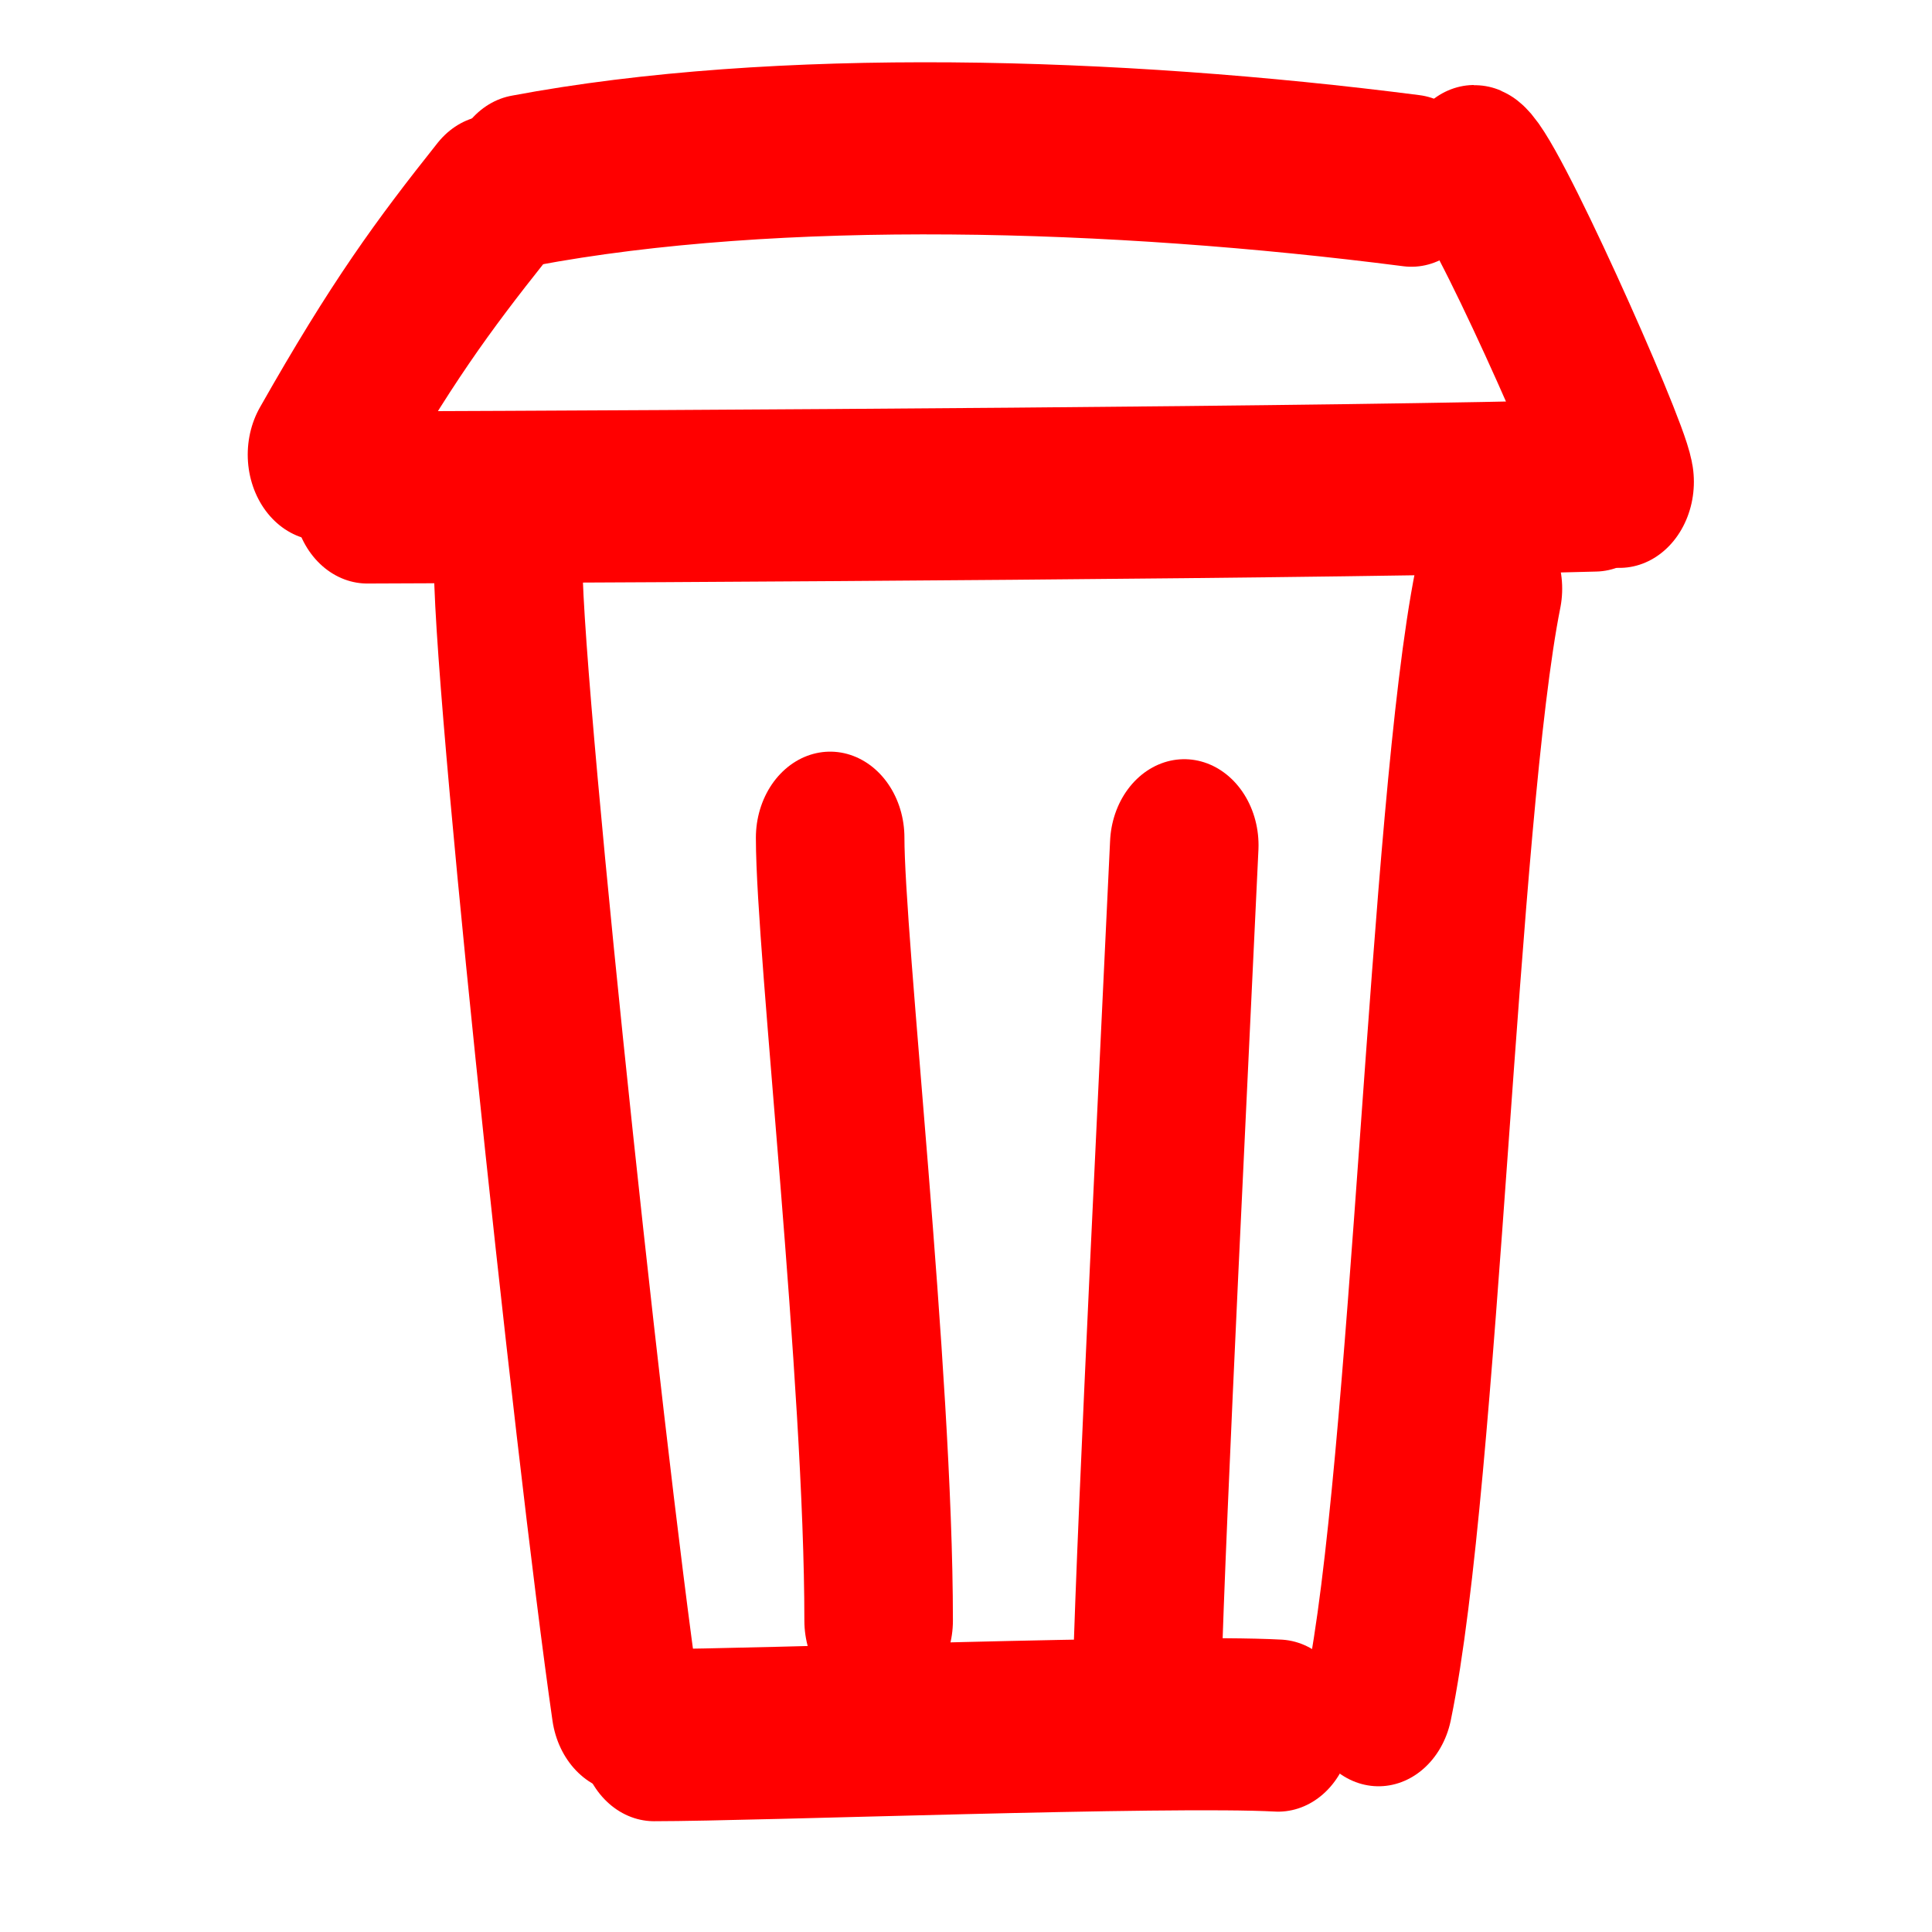
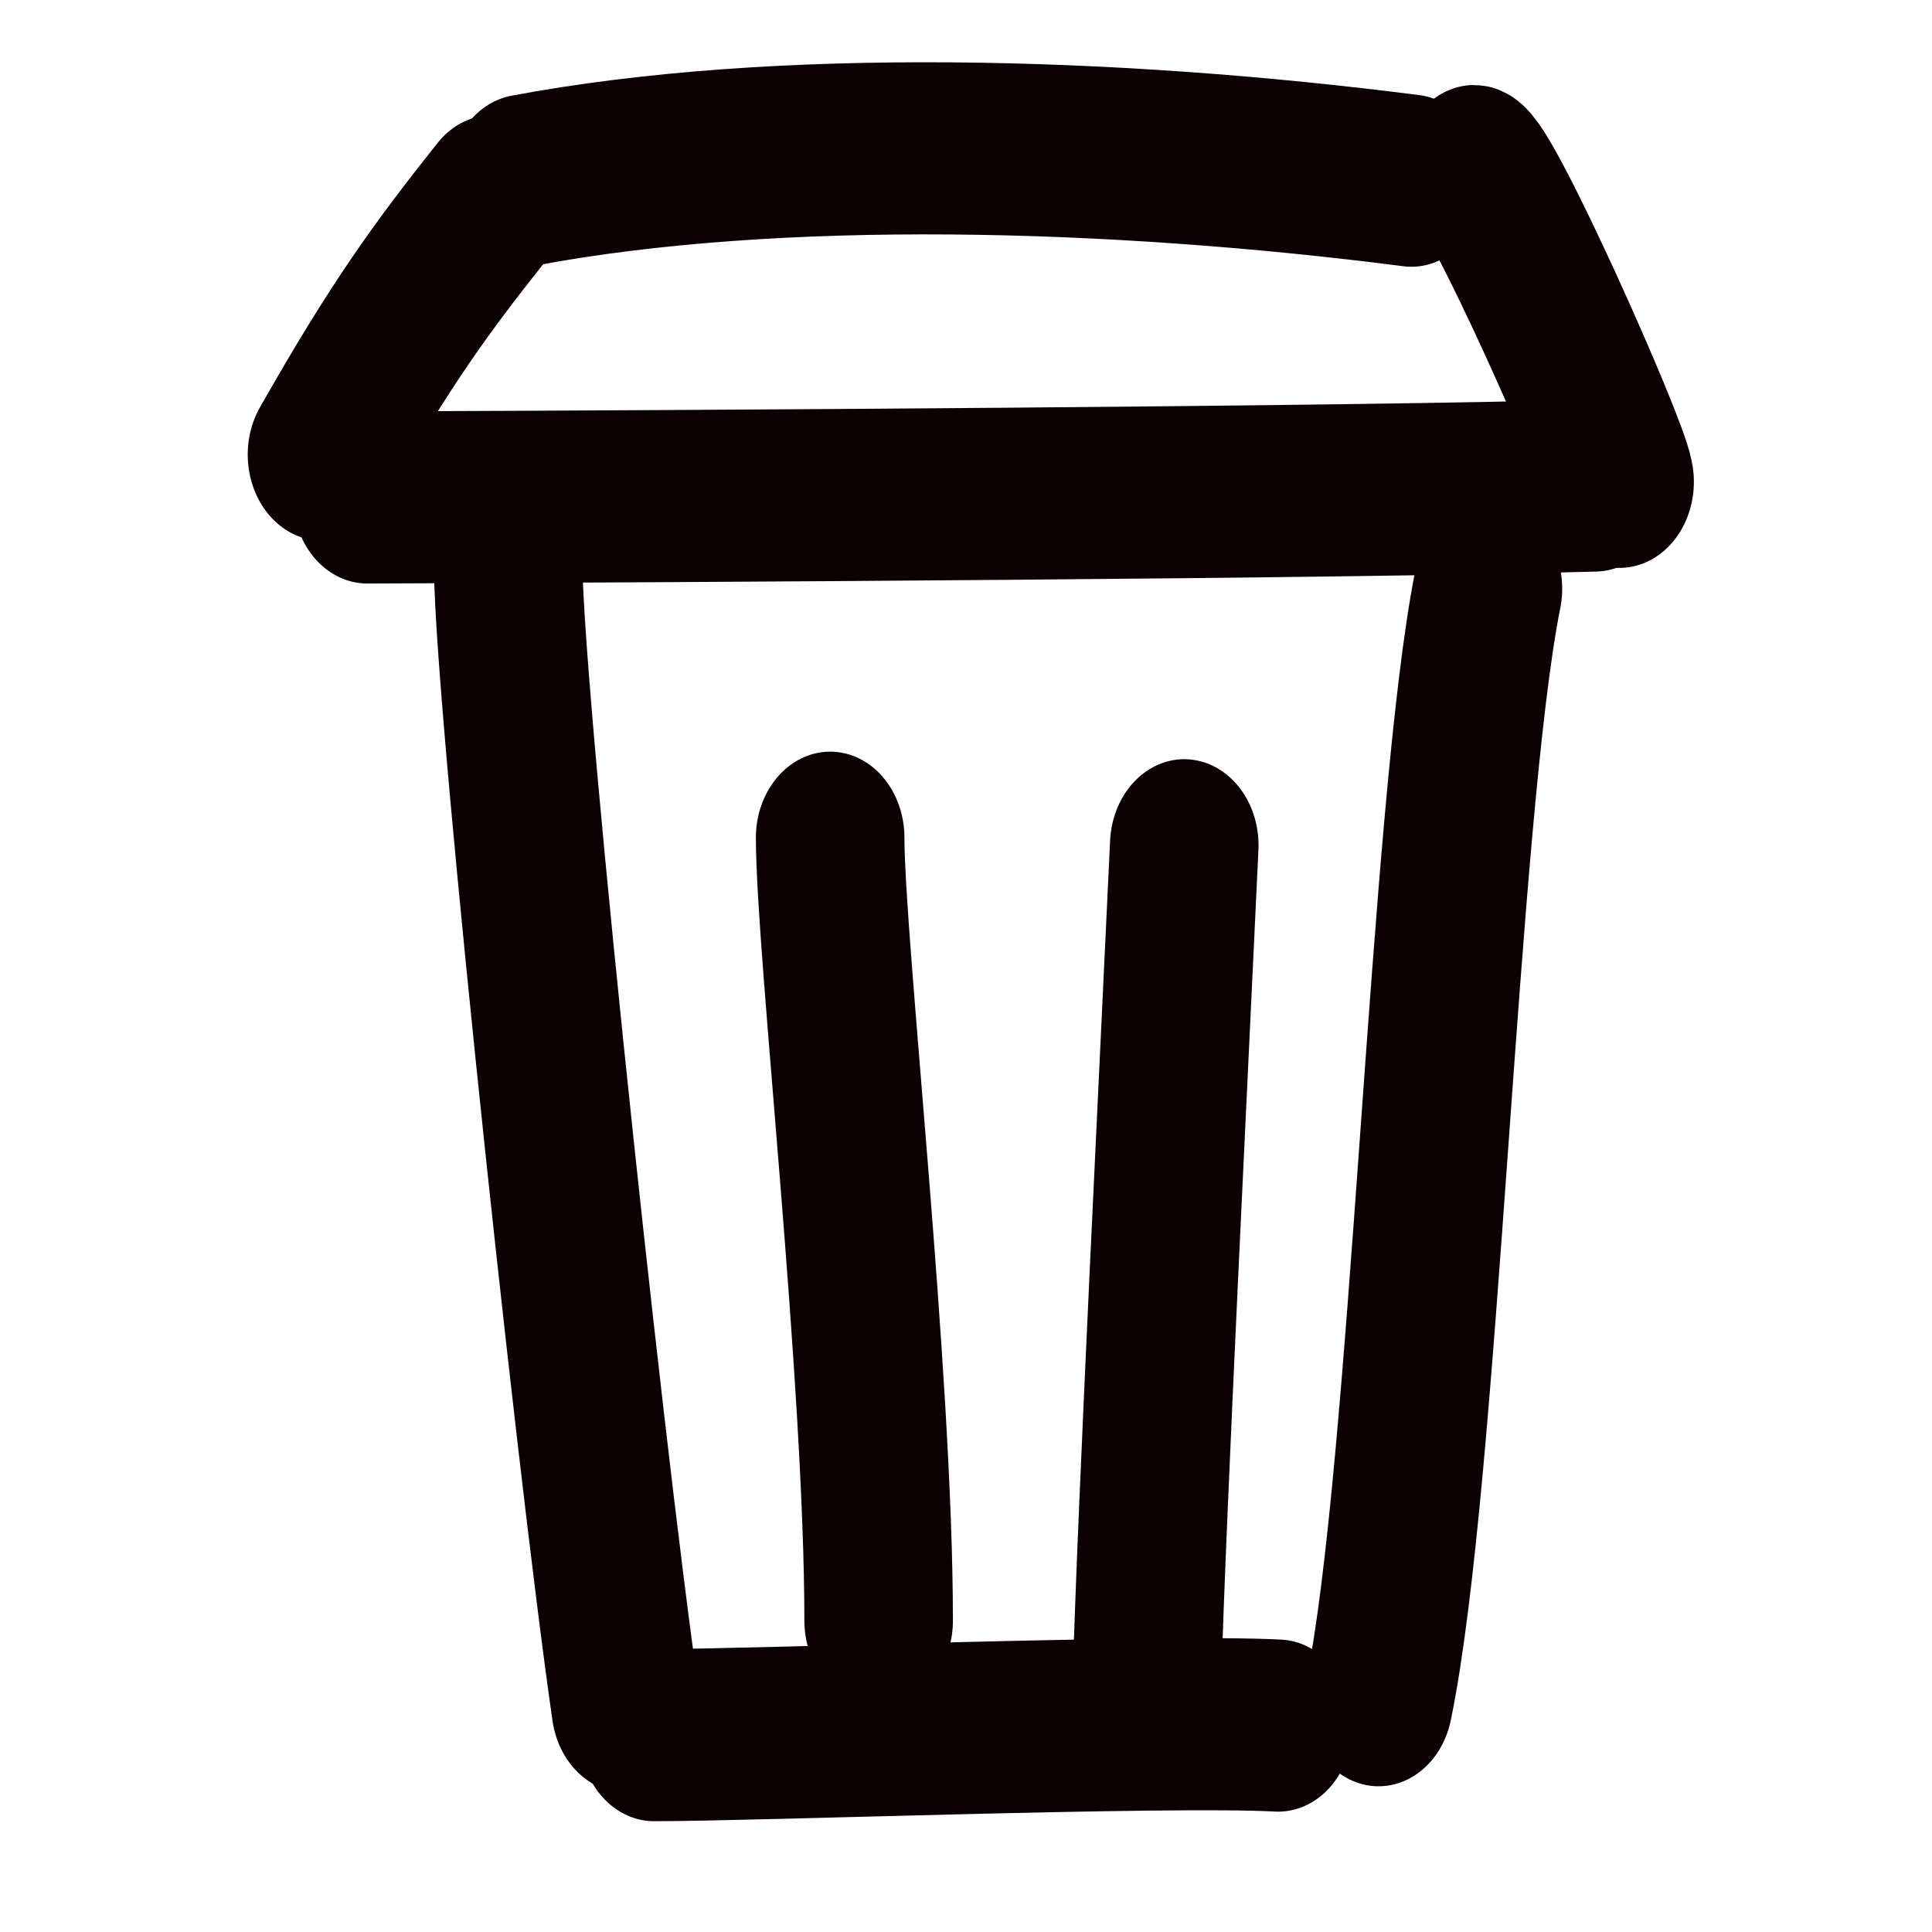
<svg xmlns="http://www.w3.org/2000/svg" width="10.24" height="10.24" viewBox="0 0 7.68 7.68">
-   <g stroke="red">
+   <g stroke="#0d0002">
    <path transform="matrix(.41881 0 0 .48863 -3.97 -6.85)" fill="none" stroke-width="1.09" stroke-linecap="round" stroke-miterlimit="1.92" d="M.23 0C-.15 0 .01 11.19.2 12.61" />
    <path transform="matrix(.41881 0 0 .48863 -7.08 -4.51)" fill="none" stroke-width="1.09" stroke-linecap="round" stroke-miterlimit="1.92" d="M.96 1.24c-4.8 0 9.71-.02 14.36-1.24" />
    <path transform="matrix(.39204 .02614 -.02744 .36013 2.01 -7.2)" fill="none" stroke-width="1.09" stroke-linecap="round" stroke-miterlimit="1.92" d="M9.6 0C5.7 4.73 3.82 8.26 0 12.37" />
    <path transform="matrix(.43215 .02881 -.03023 .39669 3.25 -6.22)" fill="none" stroke-width="1.09" stroke-linecap="round" stroke-miterlimit="1.92" d="M8.59 0C5.3 4.35 3.49 6.7 0 10.9" />
    <path transform="matrix(.4529 .0302 -.02946 .3866 .8 -2.52)" fill="none" stroke-width="1.09" stroke-linecap="round" stroke-miterlimit="1.92" d="M1.54 0C1.54-.2.25 4.2 0 5.19" />
    <path transform="matrix(.43215 .02881 -.03023 .39669 .9 -1.83)" fill="none" stroke-width="1.09" stroke-linecap="round" stroke-miterlimit="1.92" d="M4.28 0C3.53 1.61 1.18 2.33 0 3.5" />
    <path transform="matrix(.39204 .02614 -.02744 .36013 1.55 -2.28)" fill="none" stroke-width="1.09" stroke-linecap="round" stroke-miterlimit="1.92" d="M0 0c.12.06 4.14 3.27 2.36 2.04" />
    <path transform="matrix(.4529 .0302 -.02946 .3866 1.02 -1.46)" fill="none" stroke-width="1.09" stroke-linecap="round" stroke-miterlimit="1.92" d="M1.33 1.16C-.68-.8 2.28 2.35 0 0" />
    <path transform="matrix(.39204 .02614 -.02744 .36013 5.98 -7.05)" fill="none" stroke-width="1.09" stroke-linecap="round" stroke-miterlimit="1.92" d="M0 0c1.47 1.07 1.82 1.1 3.04 2.05" />
    <path transform="matrix(.39204 .02614 -.02744 .36013 5.45 -6.45)" fill="none" stroke-width="1.09" stroke-linecap="round" stroke-miterlimit="1.92" d="M.15.04c-.77-.38 1.68 1.81 2.52 1.98" />
    <path transform="matrix(.63904 0 0 .64703 9.34 -6.95)" fill="none" stroke-width=".96" stroke-linecap="round" stroke-miterlimit="1.92" d="M0 8.31c.35 1.23 5.16 2.18 7.03-.86C11.17.45.32-3.04.32 3.38" />
    <path transform="matrix(.63904 0 0 .64703 8.56 -6.24)" fill="none" stroke-width=".96" stroke-linecap="round" stroke-miterlimit="1.92" d="M0 0c.3 1.6.86 4.37 1.5 3.3" />
    <path transform="matrix(.63904 0 0 .64703 9.63 -5.19)" fill="none" stroke-width=".96" stroke-linecap="round" stroke-miterlimit="1.92" d="M2.49 0C1.64.57.6 1.42 0 1.97" />
    <path transform="matrix(.8135 0 0 .98956 16.38 -3.9)" fill="none" stroke-width=".72" stroke-linecap="round" stroke-miterlimit="1.92" d="M0 .35C3.06.24 2.84.3 7.07 0" />
    <path transform="matrix(.8135 0 0 .98956 16.15 -6.9)" fill="none" stroke-width=".72" stroke-linecap="round" stroke-miterlimit="1.92" d="M0 3.46C1.58 1.45 2.26 1.04 3.73 0" />
    <path transform="matrix(.8135 0 0 .98956 16.29 -3.45)" fill="none" stroke-width=".72" stroke-linecap="round" stroke-miterlimit="1.92" d="M0 0c1.26 1 1.63 1.56 3.74 2.73" />
    <path transform="matrix(1.14404 0 0 1.10776 26.6 -6.85)" fill="none" stroke-width=".61" stroke-linecap="round" stroke-miterlimit="1.92" d="M0 0c.77.85 1.82 1.74 2.74 2.7" />
    <path transform="matrix(1.14404 0 0 1.10776 26.33 -3.93)" fill="none" stroke-width=".61" stroke-linecap="round" stroke-miterlimit="1.92" d="M2.94 0C1.75 1.13 1.1 2.17 0 2.9" />
    <path transform="matrix(1.14404 0 0 1.10776 23.92 -3.95)" fill="none" stroke-width=".61" stroke-linecap="round" stroke-miterlimit="1.92" d="M4.8.02C2.44-.08 2.08.23 0 .13" />
    <path transform="matrix(1.23252 0 0 1.29257 32.19 -7)" fill="none" stroke-width=".61" stroke-linecap="round" stroke-miterlimit="1.92" d="M0 4.82A97.52 97.52 0 0 1 4.32 0" />
    <path transform="matrix(1.23252 0 0 1.29257 31.53 -6.83)" fill="none" stroke-width=".61" stroke-linecap="round" stroke-miterlimit="1.92" d="M4.86 4.42C3.87 3.17 1.94.9 0 0" />
    <path transform="matrix(1.29034 0 0 1.17225 39.48 -5.15)" fill="none" stroke-width=".61" stroke-linecap="round" stroke-miterlimit="1.92" d="M0 0c2.82.45 3.8 1.2 4.42 3.7" />
    <path transform="matrix(1.37231 .26956 -.29057 1.22089 39.83 -7.44)" fill="none" stroke-width=".61" stroke-linecap="round" stroke-miterlimit="1.92" d="M0 1.58C1.24.63.6.75 2.31 0" />
    <path transform="matrix(1.37231 .26956 -.29057 1.22089 39.25 -4.99)" fill="none" stroke-width=".61" stroke-linecap="round" stroke-miterlimit="1.92" d="M0 0c.68 1.02.86.7 1.96 1.74" />
    <path transform="matrix(.75478 0 0 .8936 47.97 -4.22)" fill="none" stroke-width=".61" stroke-linecap="round" stroke-miterlimit="1.92" d="M0 2.26c3.23-.1 9.54.57 6.29-2.26" />
    <path transform="matrix(.75478 0 0 .8936 47.92 -6.66)" fill="none" stroke-width=".61" stroke-linecap="round" stroke-miterlimit="1.92" d="M.06 2.14c-.48-1.03 1.96-3.55 3.67-1.1" />
    <path transform="matrix(.75478 0 0 .8936 50.96 -5.86)" fill="none" stroke-width=".61" stroke-linecap="round" stroke-miterlimit="1.92" d="M0 .22C1.37-.54 2.43.9 2.2 1.59" />
    <path transform="matrix(.75478 0 0 .8936 46.56 -4.73)" fill="none" stroke-width=".61" stroke-linecap="round" stroke-miterlimit="1.92" d="M1.56.01c-1.9-.22-2.33 3.09.21 2.82" />
    <path transform="matrix(.75478 0 0 .8936 47.7 -6.57)" fill="none" stroke-width=".61" stroke-linecap="round" stroke-miterlimit="1.92" d="M7.37 0C5.38 1.53 1.63 4.56 0 6.51" />
    <path transform="matrix(.49693 0 0 .51876 16.48 2.15)" fill="none" stroke-width="1.44" stroke-linecap="round" stroke-linejoin="bevel" d="M0 9.58C.9 5.19 5.33.29 11.29 0" />
    <path transform="matrix(.49693 0 0 .51876 18.74 .93)" fill="none" stroke-width="1.44" stroke-linecap="round" stroke-linejoin="bevel" d="M.97.1C-2.7-.1 5.11-.2 6.58 2.08" />
    <path transform="matrix(.49693 0 0 .51876 20.15 2.15)" fill="none" stroke-width="1.44" stroke-linecap="round" stroke-linejoin="bevel" d="M0 5.32C1.67 2.26 2.83 1.98 3.9 0" />
    <path transform="matrix(.56056 0 0 .53466 9.03 2.23)" fill="none" stroke-width="1.44" stroke-linecap="round" stroke-linejoin="bevel" d="M0 0c3.33.84 4.14.92 6.66 2.82 1.77 1.25 3.01 4.81 3.39 6.04" />
    <path transform="matrix(.56056 0 0 .53466 8.68 .88)" fill="none" stroke-width="1.44" stroke-linecap="round" stroke-linejoin="bevel" d="M0 2.32C2.29.2 5.6 0 6.89 0" />
    <path transform="matrix(.56056 0 0 .53466 8.59 2.23)" fill="none" stroke-width="1.44" stroke-linecap="round" stroke-linejoin="bevel" d="M0 0c1.98 2.43 2.66 3.08 3.8 5.35" />
    <path transform="matrix(.41006 0 0 .47512 1.46 1.93)" fill="none" stroke-width="1.44" stroke-linecap="round" stroke-linejoin="bevel" d="M0 .1C3.22.09 9.47.06 11.9 0" />
    <path transform="matrix(.41006 0 0 .47512 5.86 .68)" fill="none" stroke-width="1.44" stroke-linecap="round" stroke-linejoin="bevel" d="M1.41 2.6C1.36 2.34.15 0 0 0" />
    <path transform="matrix(.41006 0 0 .47512 2.08 .59)" fill="none" stroke-width="1.44" stroke-linecap="round" stroke-linejoin="bevel" d="M8.61.27C5.73-.05 2.46-.13 0 .27" />
    <path transform="matrix(.41006 0 0 .47512 1.28 .8)" fill="none" stroke-width="1.44" stroke-linecap="round" stroke-linejoin="bevel" d="M1.65 0C1.07.63.67 1.1 0 2.12" />
    <path transform="matrix(.41006 0 0 .47512 2.02 2.18)" fill="none" stroke-width="1.44" stroke-linecap="round" stroke-linejoin="bevel" d="M.01 0C-.1.39.78 7.54 1.14 9.69" />
    <path transform="matrix(.41006 0 0 .47512 5.48 2.34)" fill="none" stroke-width="1.44" stroke-linecap="round" stroke-linejoin="bevel" d="M1.06 0C.63 1.86.45 7.42 0 9.3" />
    <path transform="matrix(.41006 0 0 .47512 2.6 6.85)" fill="none" stroke-width="1.44" stroke-linecap="round" stroke-linejoin="bevel" d="M0 .1C.99.1 4.98-.03 6.05.02" />
    <path transform="matrix(.41006 0 0 .47512 3.3 3.33)" fill="none" stroke-width="1.44" stroke-linecap="round" stroke-linejoin="bevel" d="M0 0c0 .9.47 4.5.47 6.55" />
    <path transform="matrix(.41006 0 0 .47512 4.56 3.36)" fill="none" stroke-width="1.44" stroke-linecap="round" stroke-linejoin="bevel" d="M.36 0C.28 1.5.04 5.64 0 6.96" />
  </g>
</svg>
